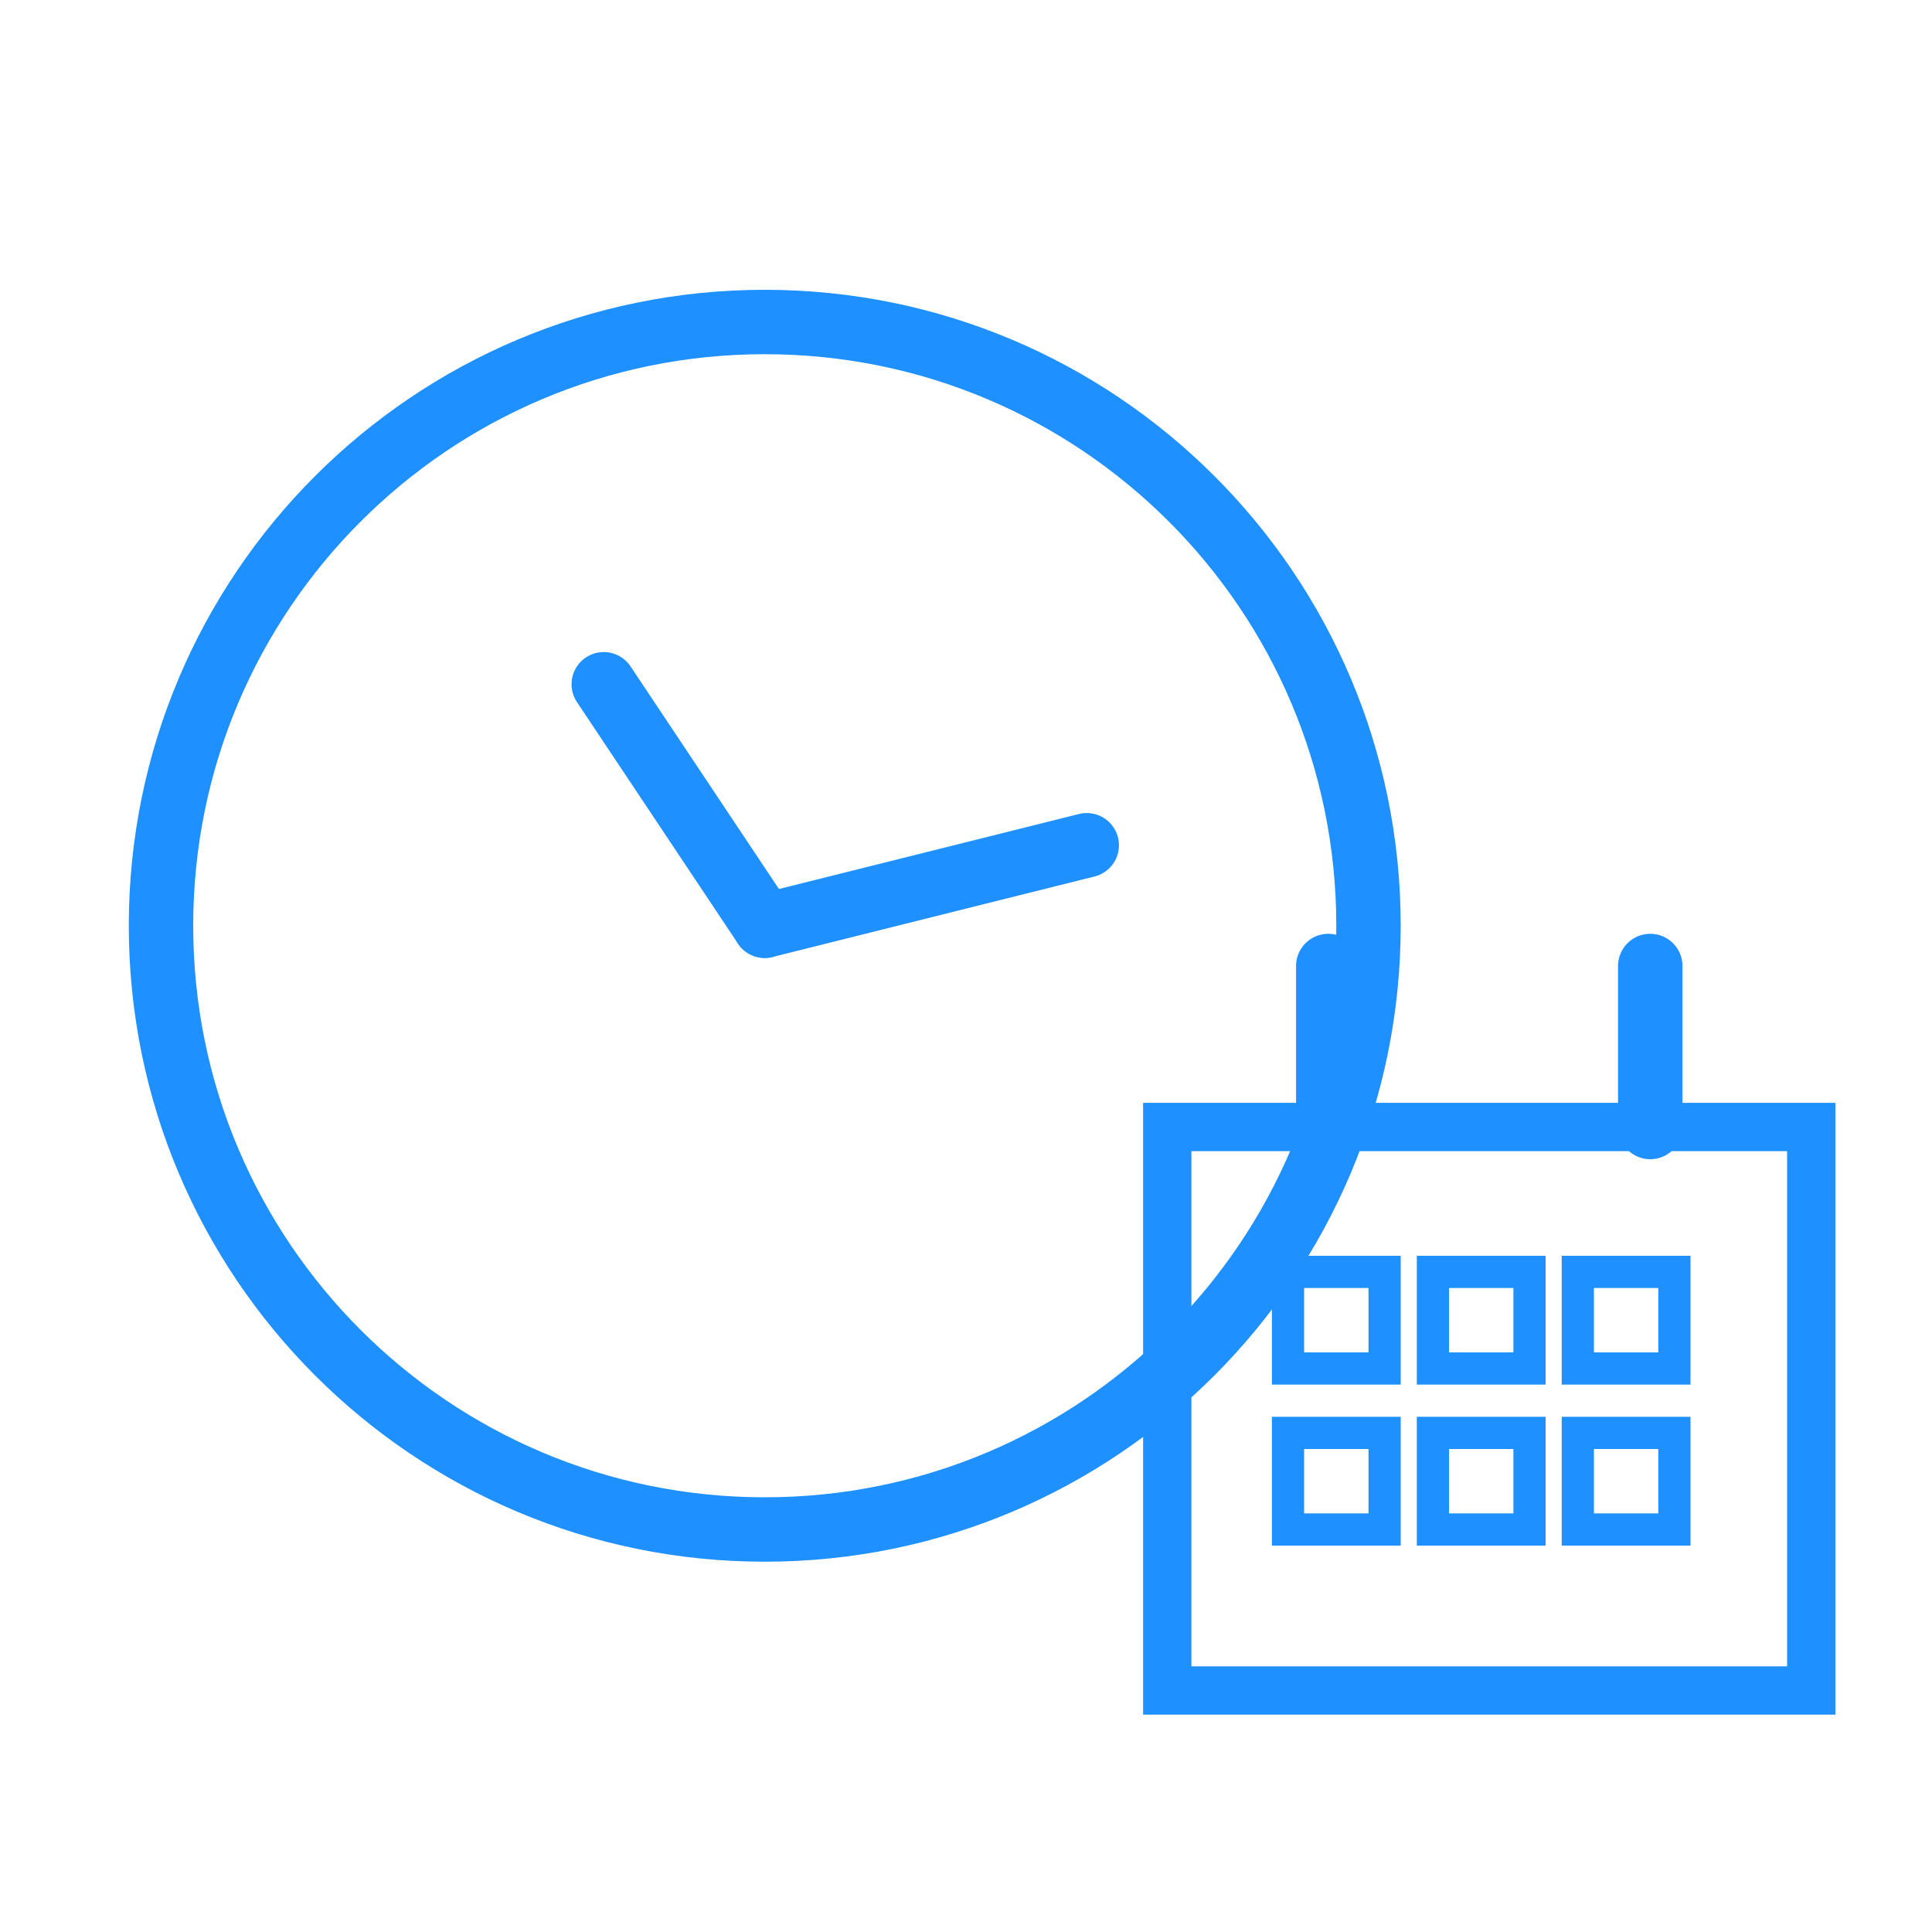
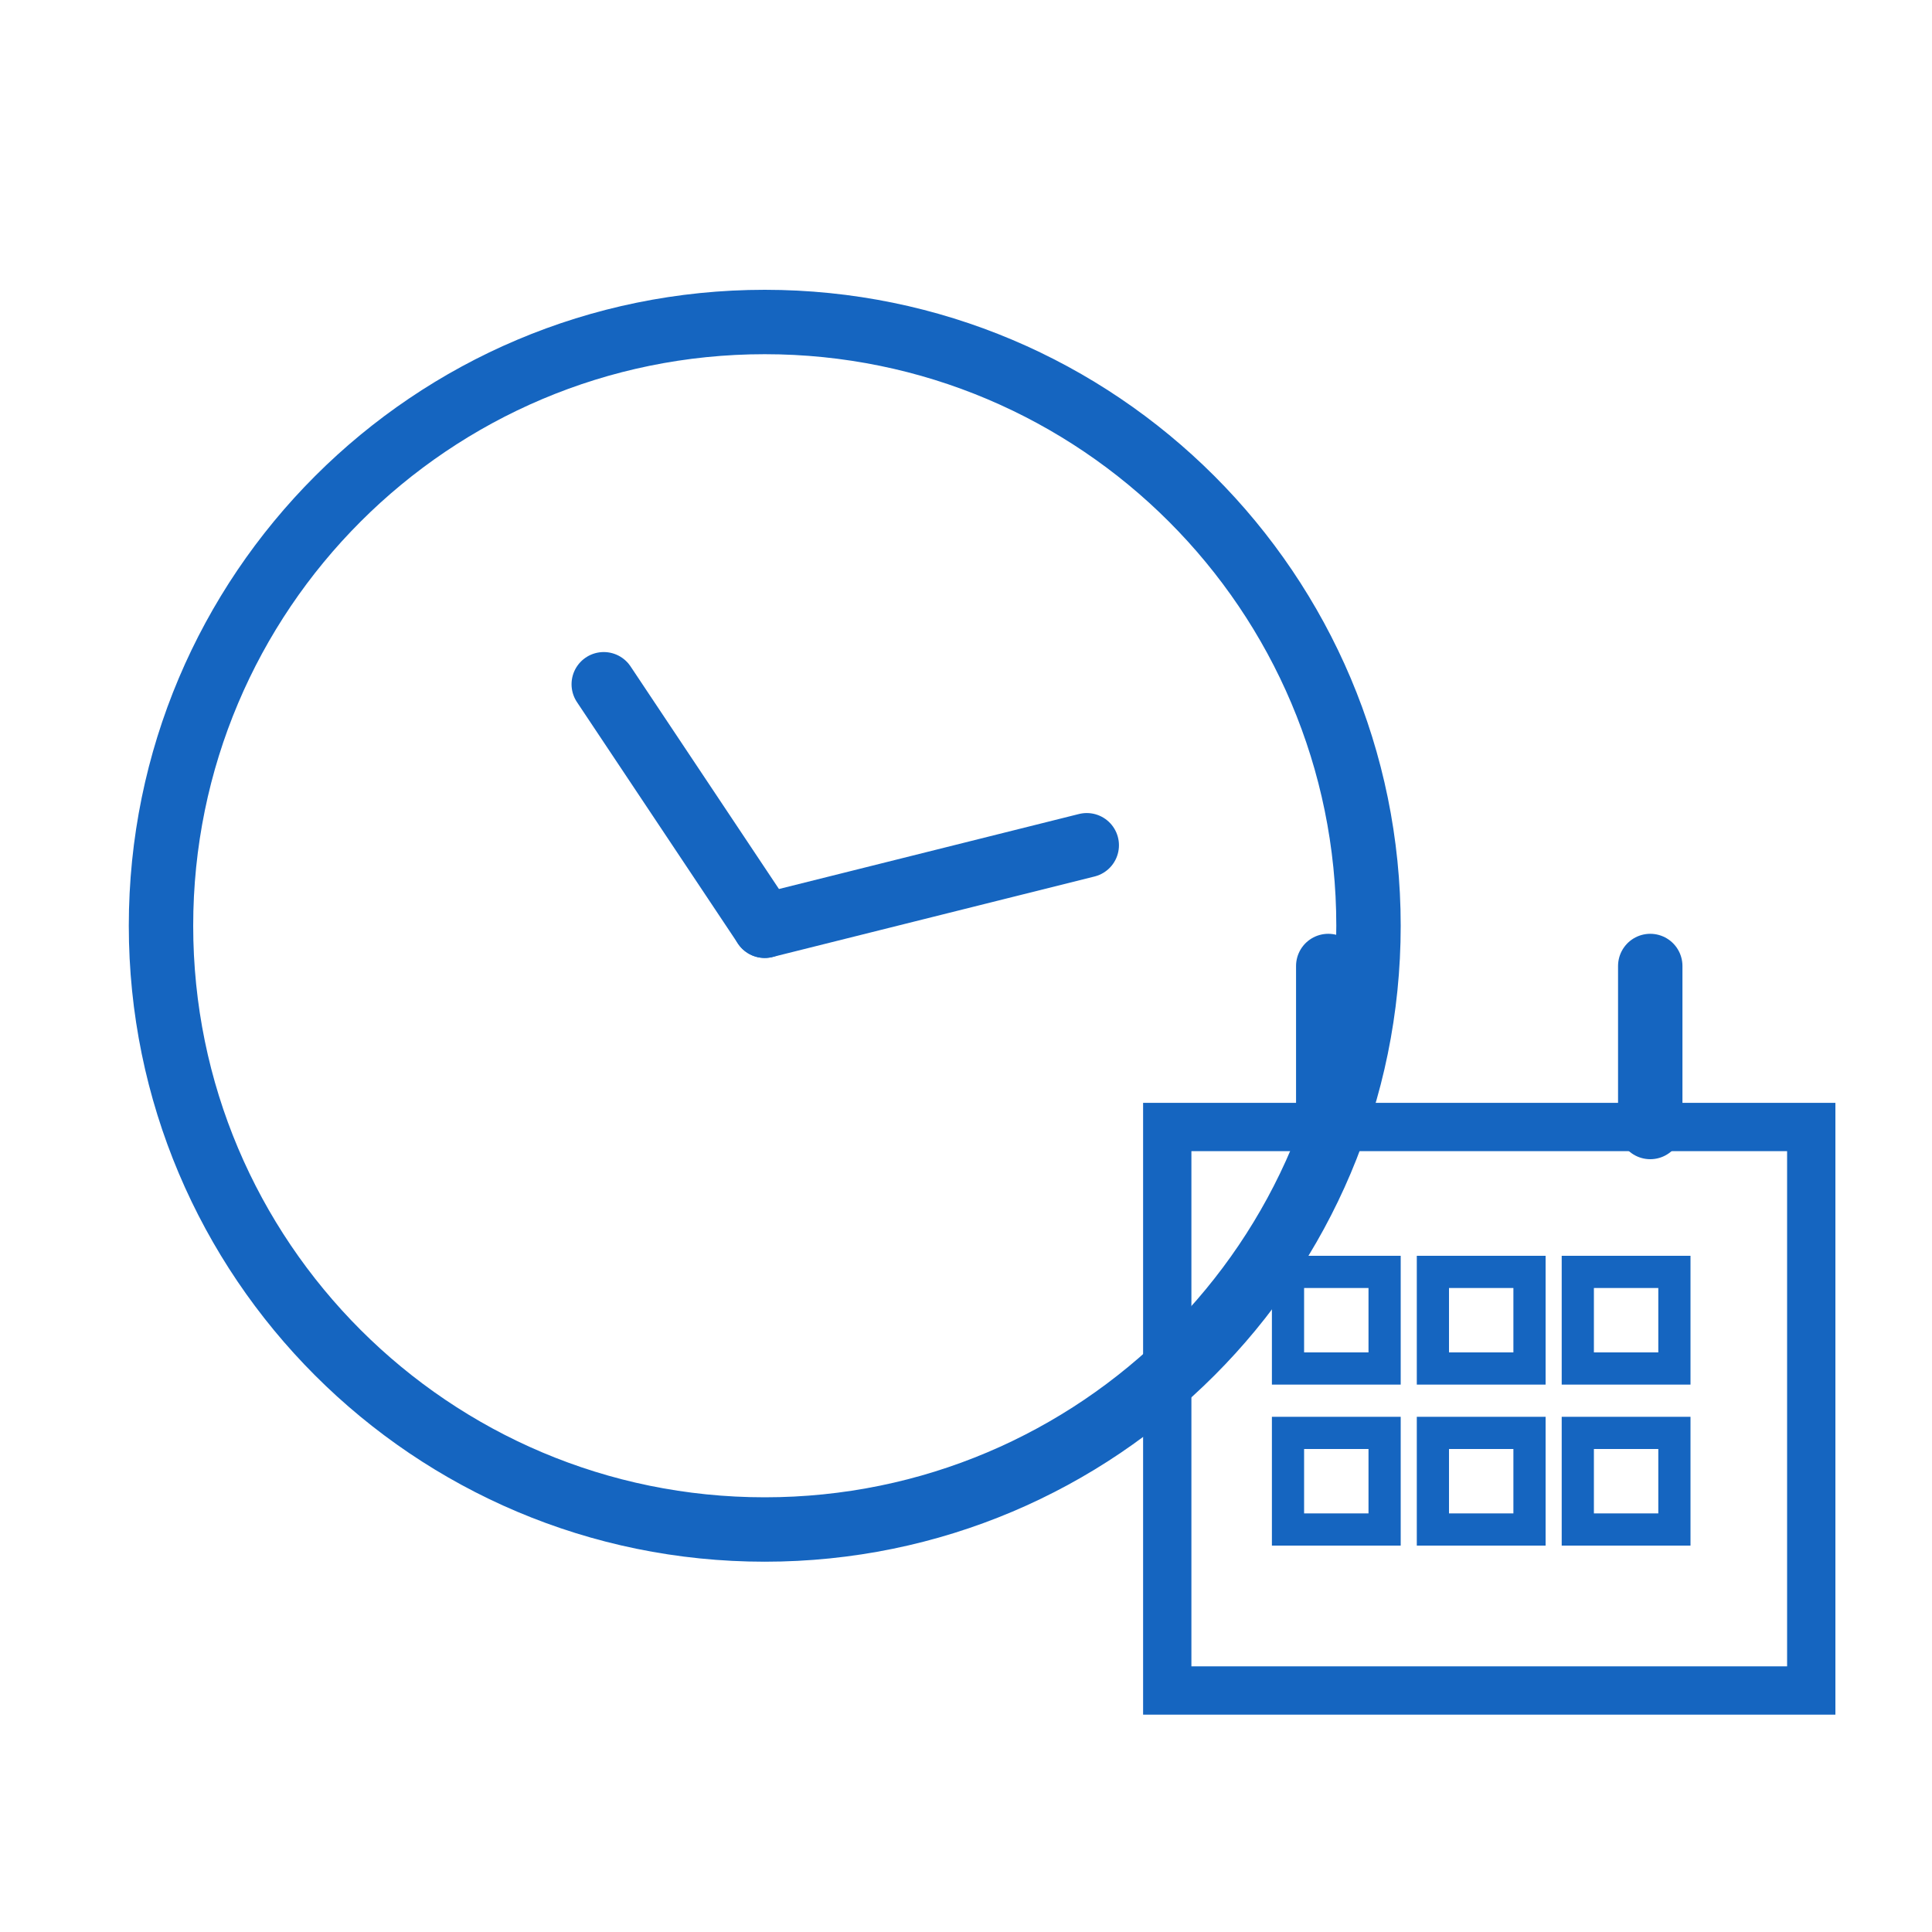
<svg xmlns="http://www.w3.org/2000/svg" width="240" height="240" viewBox="0 0 240 240" fill="none">
-   <circle cx="95" cy="115" r="75" stroke="#1E90FF" stroke-width="8" fill="none" />
-   <line x1="95" y1="115" x2="135" y2="105" stroke="#1E90FF" stroke-width="8" stroke-linecap="round" />
-   <line x1="95" y1="115" x2="75" y2="85" stroke="#1E90FF" stroke-width="8" stroke-linecap="round" />
-   <rect x="145" y="140" width="80" height="70" stroke="#1E90FF" stroke-width="6" fill="none" />
-   <line x1="165" y1="140" x2="165" y2="120" stroke="#1E90FF" stroke-width="8" stroke-linecap="round" />
-   <line x1="205" y1="140" x2="205" y2="120" stroke="#1E90FF" stroke-width="8" stroke-linecap="round" />
-   <rect x="160" y="158" width="12" height="12" stroke="#1E90FF" stroke-width="4" fill="none" />
-   <rect x="178" y="158" width="12" height="12" stroke="#1E90FF" stroke-width="4" fill="none" />
-   <rect x="196" y="158" width="12" height="12" stroke="#1E90FF" stroke-width="4" fill="none" />
-   <rect x="160" y="178" width="12" height="12" stroke="#1E90FF" stroke-width="4" fill="none" />
-   <rect x="178" y="178" width="12" height="12" stroke="#1E90FF" stroke-width="4" fill="none" />
-   <rect x="196" y="178" width="12" height="12" stroke="#1E90FF" stroke-width="4" fill="none" />
+   <circle cx="95" cy="115" r="75" stroke="#1565C0" stroke-width="8" fill="none" />
+   <line x1="95" y1="115" x2="135" y2="105" stroke="#1565C0" stroke-width="8" stroke-linecap="round" />
+   <line x1="95" y1="115" x2="75" y2="85" stroke="#1565C0" stroke-width="8" stroke-linecap="round" />
+   <rect x="145" y="140" width="80" height="70" stroke="#1565C0" stroke-width="6" fill="none" />
+   <line x1="165" y1="140" x2="165" y2="120" stroke="#1565C0" stroke-width="8" stroke-linecap="round" />
+   <line x1="205" y1="140" x2="205" y2="120" stroke="#1565C0" stroke-width="8" stroke-linecap="round" />
+   <rect x="160" y="158" width="12" height="12" stroke="#1565C0" stroke-width="4" fill="none" />
+   <rect x="178" y="158" width="12" height="12" stroke="#1565C0" stroke-width="4" fill="none" />
+   <rect x="196" y="158" width="12" height="12" stroke="#1565C0" stroke-width="4" fill="none" />
+   <rect x="160" y="178" width="12" height="12" stroke="#1565C0" stroke-width="4" fill="none" />
+   <rect x="178" y="178" width="12" height="12" stroke="#1565C0" stroke-width="4" fill="none" />
+   <rect x="196" y="178" width="12" height="12" stroke="#1565C0" stroke-width="4" fill="none" />
</svg>
